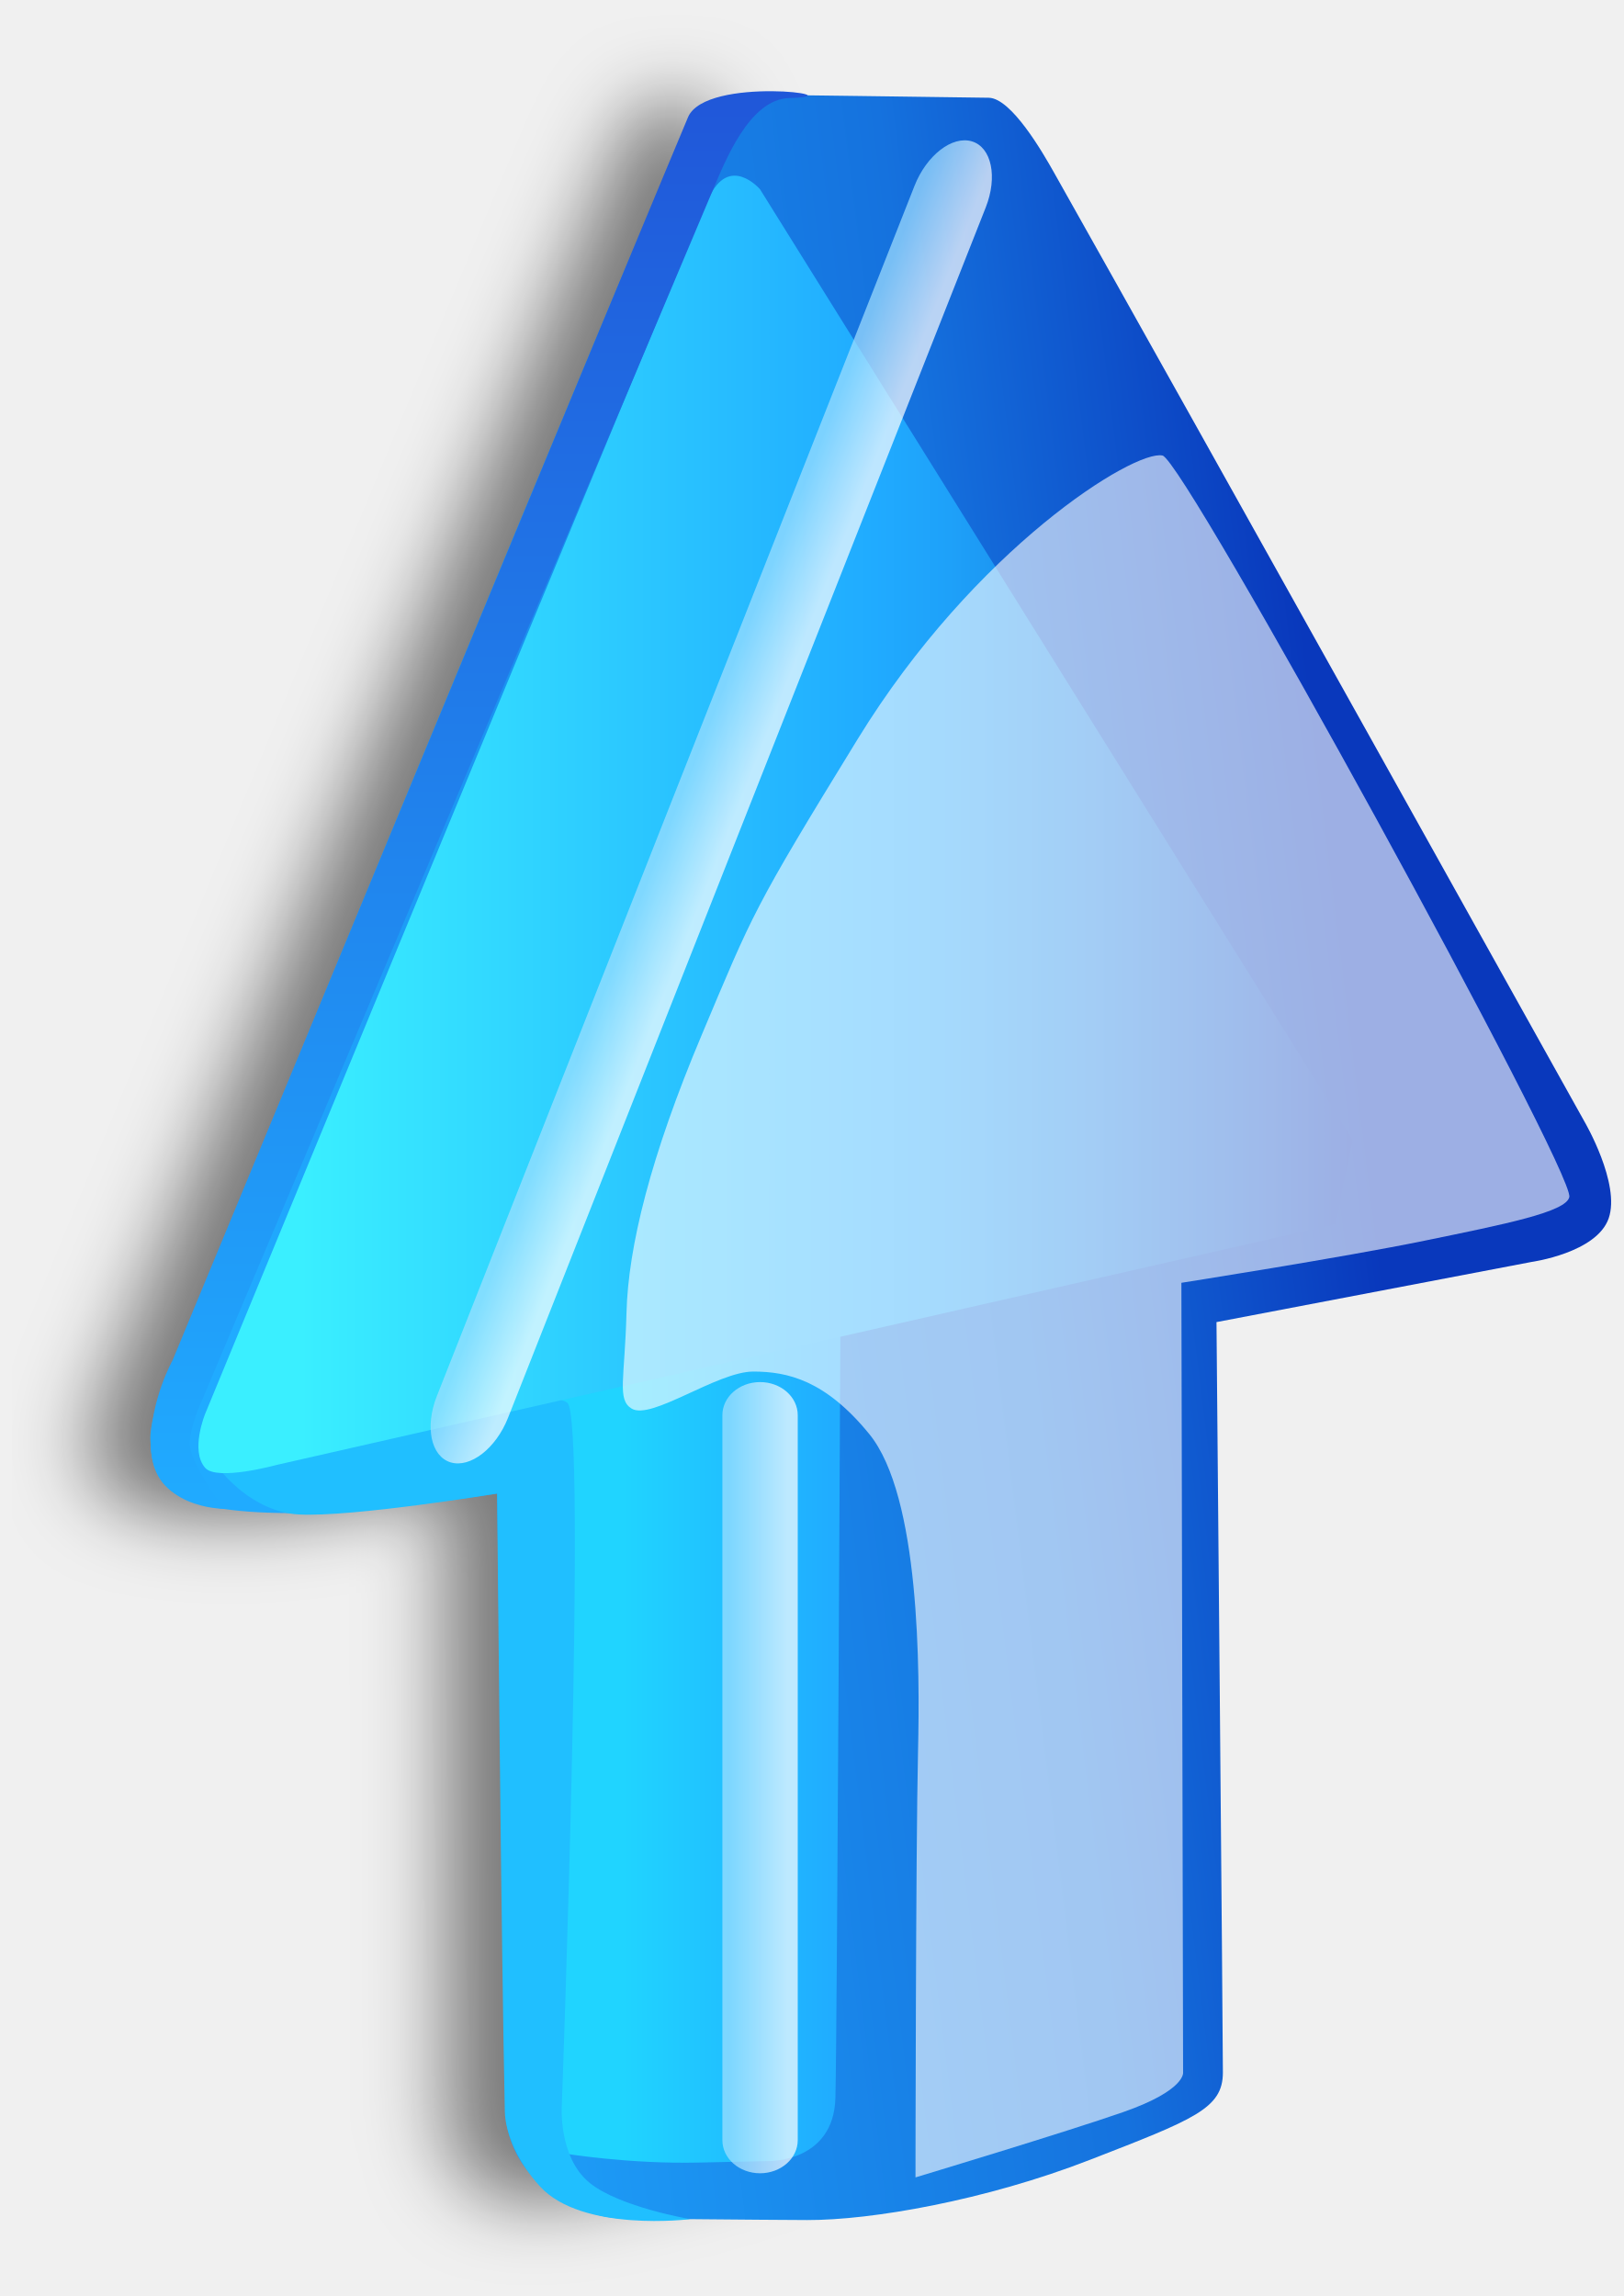
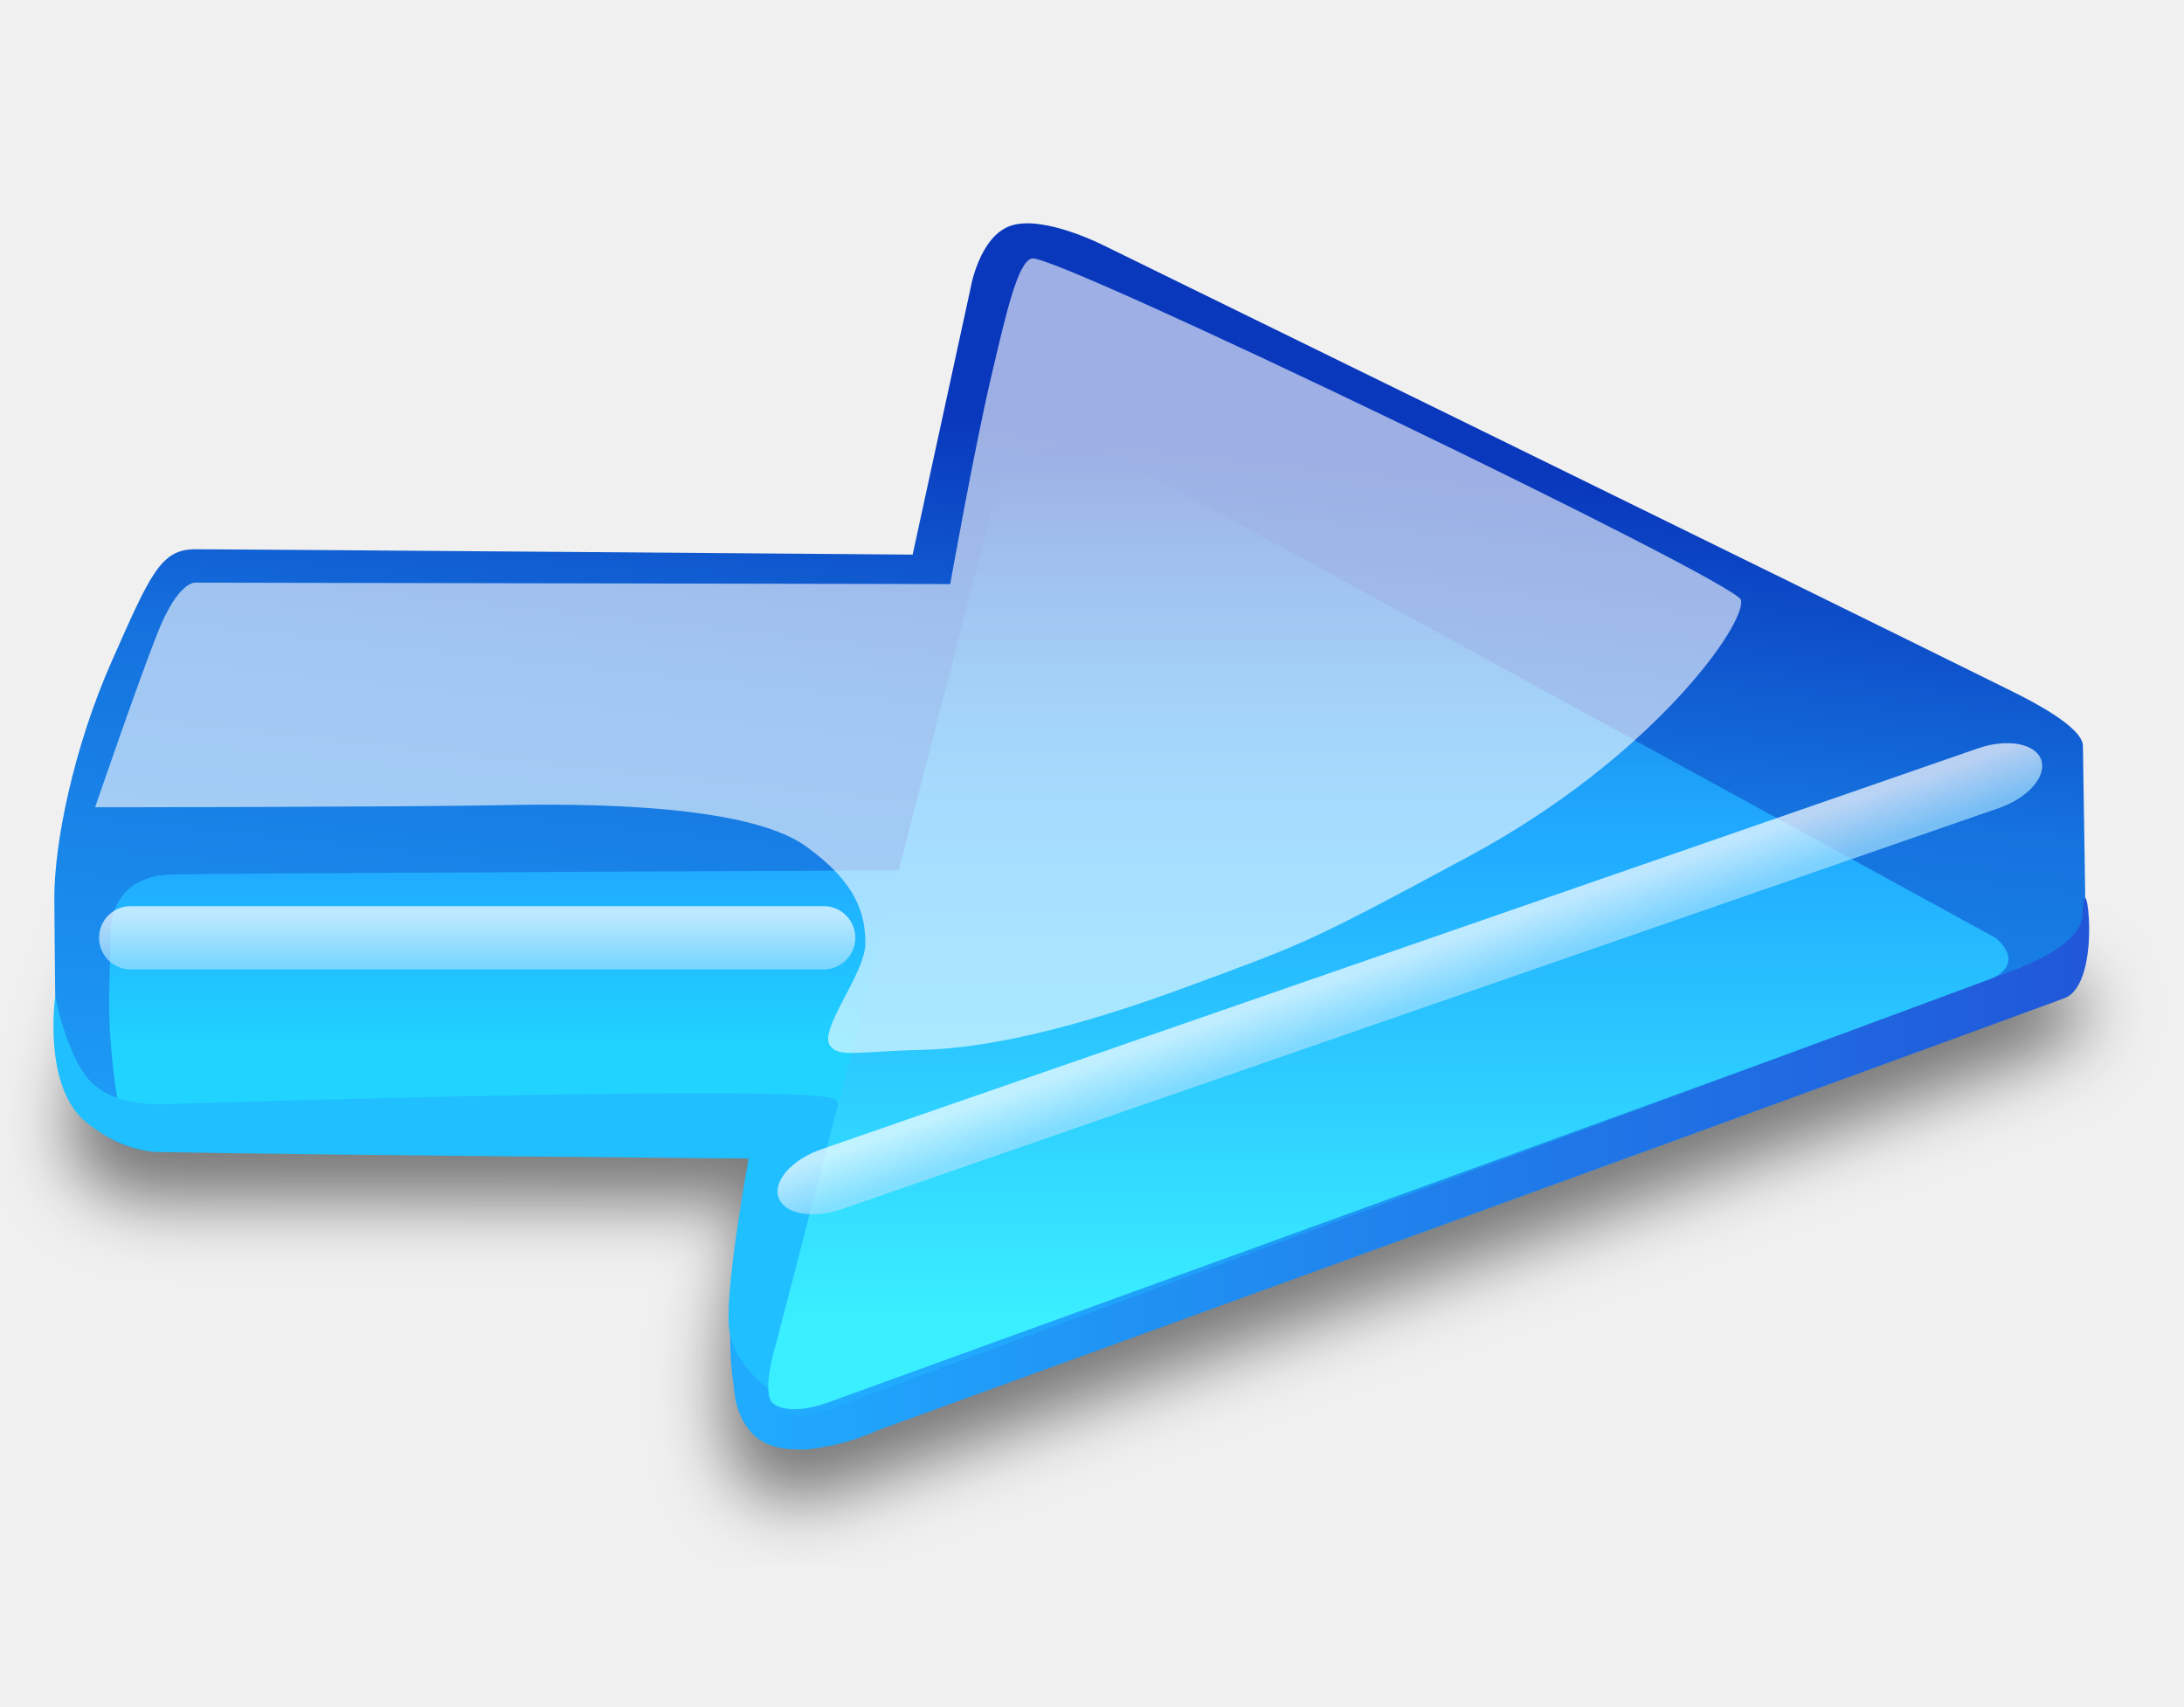
- <svg xmlns="http://www.w3.org/2000/svg" xmlns:xlink="http://www.w3.org/1999/xlink" width="744.094" height="1052.362" id="svg3080" version="1.1">
-   <defs id="defs3082">
-     <filter color-interpolation-filters="sRGB" id="Gaussian_Blur">
-       <feGaussianBlur in="SourceGraphic" stdDeviation="2" id="feGaussianBlur6" />
+ <svg xmlns="http://www.w3.org/2000/svg" version="1.1" id="Layer_1" x="0px" y="0px" width="128px" height="100px" viewBox="0 0 128 100" enable-background="new 0 0 128 100" xml:space="preserve">
+   <defs>
+     <filter id="Gaussian_Blur">
+       <feGaussianBlur in="SourceGraphic" stdDeviation="2" />
    </filter>
-     <linearGradient xlink:href="#SVGID_1_" id="linearGradient3068" gradientUnits="userSpaceOnUse" gradientTransform="matrix(1,0,0,-1,-156,-197)" x1="215.766" y1="-278.127" x2="222.843" y2="-212.742" />
-     <linearGradient id="SVGID_1_" gradientUnits="userSpaceOnUse" x1="215.766" y1="-278.127" x2="222.843" y2="-212.742" gradientTransform="matrix(1,0,0,-1,-156,-197)">
-       <stop offset="0" style="stop-color:#20ABFF" id="stop11" />
-       <stop offset="0.584" style="stop-color:#1572DE" id="stop13" />
-       <stop offset="0.853" style="stop-color:#0938BC" id="stop15" />
-     </linearGradient>
-     <linearGradient xlink:href="#SVGID_2_" id="linearGradient3070" gradientUnits="userSpaceOnUse" gradientTransform="matrix(1,0,0,-1,-156,-197)" x1="186.625" y1="-258.702" x2="186.625" y2="-248.506" />
-     <linearGradient id="SVGID_2_" gradientUnits="userSpaceOnUse" x1="186.625" y1="-258.702" x2="186.625" y2="-248.506" gradientTransform="matrix(1,0,0,-1,-156,-197)">
-       <stop offset="0" style="stop-color:#20D4FF" id="stop20" />
-       <stop offset="1" style="stop-color:#20ADFF" id="stop22" />
-     </linearGradient>
-     <linearGradient xlink:href="#SVGID_3_" id="linearGradient3072" gradientUnits="userSpaceOnUse" gradientTransform="matrix(1,0,0,-1,-156,-197)" x1="237.369" y1="-274.565" x2="237.369" y2="-223.017" />
-     <linearGradient id="SVGID_3_" gradientUnits="userSpaceOnUse" x1="237.369" y1="-274.565" x2="237.369" y2="-223.017" gradientTransform="matrix(1,0,0,-1,-156,-197)">
-       <stop offset="0" style="stop-color:#3AEFFF" id="stop29" />
-       <stop offset="0.548" style="stop-color:#20ABFF" id="stop31" />
-       <stop offset="0.619" style="stop-color:#1EA1F9" id="stop33" />
-       <stop offset="0.74" style="stop-color:#1986E9" id="stop35" />
-       <stop offset="0.895" style="stop-color:#105AD0" id="stop37" />
-       <stop offset="1" style="stop-color:#0938BC" id="stop39" />
-     </linearGradient>
-     <linearGradient xlink:href="#SVGID_4_" id="linearGradient3074" gradientUnits="userSpaceOnUse" gradientTransform="matrix(1,0,0,-1,-156,-197)" x1="199.029" y1="-265.777" x2="278.443" y2="-265.777" />
-     <linearGradient id="SVGID_4_" gradientUnits="userSpaceOnUse" x1="199.029" y1="-265.777" x2="278.443" y2="-265.777" gradientTransform="matrix(1,0,0,-1,-156,-197)">
-       <stop offset="0" style="stop-color:#20ABFF" id="stop44" />
-       <stop offset="1" style="stop-color:#2057D9" id="stop46" />
-     </linearGradient>
-     <linearGradient xlink:href="#SVGID_5_" id="linearGradient3076" gradientUnits="userSpaceOnUse" gradientTransform="matrix(1,0,0,-1,-156,-197)" x1="183.967" y1="-253.477" x2="183.967" y2="-250.613" />
-     <linearGradient id="SVGID_5_" gradientUnits="userSpaceOnUse" x1="183.967" y1="-253.477" x2="183.967" y2="-250.613" gradientTransform="matrix(1,0,0,-1,-156,-197)">
-       <stop offset="0" style="stop-color:#A3E0FF" id="stop53" />
-       <stop offset="1" style="stop-color:#FFFFFF" id="stop55" />
-     </linearGradient>
-     <linearGradient xlink:href="#SVGID_6_" id="linearGradient3078" gradientUnits="userSpaceOnUse" gradientTransform="matrix(0.9448,-0.3275,-0.3275,-0.9448,-130.0903,-201.9744)" x1="116.059" y1="-316.234" x2="116.059" y2="-313.371" />
-     <linearGradient id="SVGID_6_" gradientUnits="userSpaceOnUse" x1="116.059" y1="-316.234" x2="116.059" y2="-313.371" gradientTransform="matrix(0.9448,-0.3275,-0.3275,-0.9448,-130.0903,-201.9744)">
-       <stop offset="0" style="stop-color:#A3E0FF" id="stop60" />
-       <stop offset="1" style="stop-color:#FFFFFF" id="stop62" />
-     </linearGradient>
-     <linearGradient y2="-313.371" x2="116.059" y1="-316.234" x1="116.059" gradientTransform="matrix(0.9448,-0.3275,-0.3275,-0.9448,-130.0903,-201.9744)" gradientUnits="userSpaceOnUse" id="linearGradient3139" xlink:href="#SVGID_6_" />
-     <linearGradient xlink:href="#SVGID_6_" id="linearGradient3233" gradientUnits="userSpaceOnUse" gradientTransform="matrix(-3.003059,-7.730221,-8.663482,2.679559,-1958.451,2107.992)" x1="116.059" y1="-316.234" x2="116.059" y2="-313.371" />
-     <linearGradient xlink:href="#SVGID_5_" id="linearGradient3236" gradientUnits="userSpaceOnUse" gradientTransform="matrix(0,-8.181859,-9.169646,0,-1912.838,2319.982)" x1="183.967" y1="-253.477" x2="183.967" y2="-250.613" />
-     <linearGradient xlink:href="#SVGID_4_" id="linearGradient3240" gradientUnits="userSpaceOnUse" gradientTransform="matrix(0,-8.181859,-9.169646,0,-1912.838,2319.982)" x1="199.029" y1="-265.777" x2="278.443" y2="-265.777" />
-     <linearGradient xlink:href="#SVGID_3_" id="linearGradient3243" gradientUnits="userSpaceOnUse" gradientTransform="matrix(0,-8.181859,-9.169646,0,-1912.838,2319.982)" x1="237.369" y1="-274.565" x2="237.369" y2="-223.017" />
-     <linearGradient xlink:href="#SVGID_2_" id="linearGradient3247" gradientUnits="userSpaceOnUse" gradientTransform="matrix(0,-8.181859,-9.169646,0,-1912.838,2319.982)" x1="186.625" y1="-258.702" x2="186.625" y2="-248.506" />
-     <linearGradient xlink:href="#SVGID_1_" id="linearGradient3250" gradientUnits="userSpaceOnUse" gradientTransform="matrix(0,-8.181859,-9.169646,0,-1912.838,2319.982)" x1="215.766" y1="-278.127" x2="222.843" y2="-212.742" />
-     <linearGradient xlink:href="#SVGID_1_" id="linearGradient3040" gradientUnits="userSpaceOnUse" gradientTransform="matrix(0,-8.181859,-9.169646,0,-1912.838,2319.982)" x1="215.766" y1="-278.127" x2="222.843" y2="-212.742" />
-     <linearGradient xlink:href="#SVGID_2_" id="linearGradient3042" gradientUnits="userSpaceOnUse" gradientTransform="matrix(0,-8.181859,-9.169646,0,-1912.838,2319.982)" x1="186.625" y1="-258.702" x2="186.625" y2="-248.506" />
-     <linearGradient xlink:href="#SVGID_3_" id="linearGradient3044" gradientUnits="userSpaceOnUse" gradientTransform="matrix(0,-8.181859,-9.169646,0,-1912.838,2319.982)" x1="237.369" y1="-274.565" x2="237.369" y2="-223.017" />
-     <linearGradient xlink:href="#SVGID_4_" id="linearGradient3046" gradientUnits="userSpaceOnUse" gradientTransform="matrix(0,-8.181859,-9.169646,0,-1912.838,2319.982)" x1="199.029" y1="-265.777" x2="278.443" y2="-265.777" />
-     <linearGradient xlink:href="#SVGID_5_" id="linearGradient3048" gradientUnits="userSpaceOnUse" gradientTransform="matrix(0,-8.181859,-9.169646,0,-1912.838,2319.982)" x1="183.967" y1="-253.477" x2="183.967" y2="-250.613" />
-     <linearGradient xlink:href="#SVGID_6_" id="linearGradient3050" gradientUnits="userSpaceOnUse" gradientTransform="matrix(-3.003059,-7.730221,-8.663482,2.679559,-1958.451,2107.992)" x1="116.059" y1="-316.234" x2="116.059" y2="-313.371" />
  </defs>
-   <g id="layer1">
-     <g id="g3029" transform="matrix(-1.015795,0,0,1,752.15,0)">
-       <path transform="matrix(0,-8.181859,9.169646,0,-106.4173,1043.612)" id="path8" style="opacity:0.5;fill:#000000;stroke:#000000;stroke-width:0;filter:url(#Gaussian_Blur)" d="m 7.333,54.584 c 0,0 67.667,-15.334 114.544,3.387 0.996,1.155 0.379,2.506 -1.603,3.453 -1.978,0.945 -68.924,25.151 -68.924,25.151 0,0 -3.244,1.307 -4.803,1.264 -2.569,-0.069 -4.087,-0.8 -4.129,-6.866 -0.027,-3.962 1.748,-10.556 1.748,-10.556 l -35.2,-0.062 c 0,0 -2.428,0.155 -4.381,-1.938 C 2.71,66.406 7.333,54.584 7.333,54.584 z" enable-background="new    " />
-       <path id="path17" d="m 456.663,1016.865 c 0,0 -60.263,0.622 -80.372,0.687 -28.857,0.098 -80.344,-8.959 -127.476,-27.573 -47.132,-18.606 -60.061,-23.523 -60.061,-40.067 0,-16.544 2.888,-343.933 2.888,-343.933 L 49.476,578.399 c 0,0 -29.361,-4.132 -34.771,-19.996 -5.41,-15.856 10.811,-44.117 10.811,-44.117 0,0 179.835,-327.823 239.52,-435.365 4.869,-8.787 19.119,-33.955 29.361,-34.118 17.01,-0.286 104.305,-1.399 104.305,-1.399 0,0 22.988,-3.101 31.672,13.116 8.674,16.176 230.626,563.926 230.626,563.926 0,0 12.003,26.55 11.609,39.306 -0.642,21.027 -7.336,33.439 -62.959,33.783 -36.33,0.229 -93.475,-8.959 -93.475,-8.959 l -3.87,282.667 c 0,0 1.421,19.866 -17.771,35.845 -18.468,15.333 -37.871,13.778 -37.871,13.778 z" style="fill:url(#linearGradient3040)" />
-       <path id="path24" d="m 496.459,638.912 0.779,331.611 -11.609,16.552 c 0,0 -28.573,4.827 -60.254,4.132 -31.681,-0.695 -31.681,-0.687 -31.681,-0.687 0,0 -29.352,0.687 -30.131,-28.956 -0.779,-29.643 -2.32,-366.76 -2.32,-366.76 l 135.216,44.108 z" style="fill:url(#linearGradient3042)" />
-       <path id="path26" d="m 429.044,1017.135 c 0,0 48.7,6.202 67.81,-14.997 9.757,-10.833 15.616,-24.12 15.854,-34.298 1.54,-70.323 3.475,-283.264 3.475,-283.264 0,0 65.673,10.939 89.615,9.565 20.824,-1.203 34.872,-19.816 34.872,-19.816 0,0 -52.35,-8.82 -75.338,-15.775 -21.622,-6.545 -70.487,-23.425 -80.83,-15.595 -8.895,6.717 2.485,321.784 2.485,321.784 0,0 1.834,23.956 -12.654,35.853 -13.47,11.054 -45.289,16.544 -45.289,16.544 z" style="fill:#20bfff" />
-       <path id="path41" d="M 615.445,671.394 137.954,561.087 130.224,522.476 397.556,86.784 c 0,0 13.92,-16.544 23.181,4.14 9.271,20.667 227.141,557.046 227.141,557.046 0,0 6.886,16.904 0,24.824 -5.392,6.185 -32.433,-1.399 -32.433,-1.399 z" style="fill:url(#linearGradient3044)" />
-       <path id="path48" d="m 649.061,641.228 c 0,0 -224.546,-540.584 -230.066,-553.773 -5.538,-13.263 -16.515,-42.014 -34.615,-42.521 -31.855,-0.908 37.531,-10.35 45.656,8.738 6.648,15.627 232.561,569.801 232.561,569.801 0,0 10.05,18.262 9.839,38.774 -0.266,29.299 -32.827,29.299 -32.827,29.299 0,0 15.24,-21.371 15.24,-29.643 0,-8.272 -5.786,-20.676 -5.786,-20.676 z" style="fill:url(#linearGradient3046)" />
-       <path id="path50" d="m 327.435,997.998 c 0,0 -68.185,-20.856 -93.879,-29.995 -28.087,-9.99 -26.849,-18.098 -26.849,-18.098 l 0.77,-361.941 c 0,0 -73.082,-11.651 -109.715,-19.301 C 61.451,561.078 33.924,555.523 32.475,548.675 30,536.991 206.029,211.034 215.988,208.792 c 12.599,-2.831 84.526,42.284 137.526,129.952 47.517,78.595 47.141,79.626 70.313,135.483 23.172,55.841 33.222,97.2 33.992,127.539 0.77,30.33 4.356,39.723 -2.329,43.863 -8.849,5.49 -38.632,-16.977 -54.844,-16.977 -15.497,0 -32.552,3.968 -52.34,28.612 -22.988,28.604 -22.851,108.434 -22.016,145.285 1.036,46.784 1.146,195.448 1.146,195.448 z" enable-background="new    " style="opacity:0.6;fill:#ffffff" />
-       <path id="path57" d="m 397.556,633.471 c 9.381,0 17.001,6.791 17.001,15.169 l 0,332.298 c 0,8.37 -7.592,15.169 -17.001,15.169 l 0,0 c -9.381,0 -17.001,-6.791 -17.001,-15.169 l 0,-332.298 c 0,-8.378 7.62,-15.169 17.001,-15.169 l 0,0 z" enable-background="new    " style="opacity:0.7;fill:url(#linearGradient3048)" />
-       <path id="path64" d="m 301.971,64.799 c 8.876,-2.741 20.448,6.349 25.895,20.348 L 543.399,639.968 c 5.438,13.983 2.659,27.548 -6.226,30.297 l 0,0 c -8.867,2.733 -20.448,-6.382 -25.886,-20.356 L 295.745,95.072 c -5.438,-13.983 -2.65,-27.524 6.226,-30.273 l 0,0 z" enable-background="new    " style="opacity:0.7;fill:url(#linearGradient3050)" />
-     </g>
-   </g>
+   <path opacity="0.5" enable-background="new    " d="M7.333,54.584c0,0,67.667-15.334,114.544,3.387  c0.996,1.155,0.379,2.506-1.603,3.453c-1.978,0.945-68.924,25.151-68.924,25.151s-3.244,1.307-4.803,1.264  c-2.569-0.069-4.087-0.8-4.129-6.866c-0.027-3.962,1.748-10.556,1.748-10.556L8.966,70.355c0,0-2.428,0.155-4.381-1.938  C2.71,66.406,7.333,54.584,7.333,54.584z" style="fill:#000000;stroke:#000000; stroke-width:0;filter:url(#Gaussian_Blur)" />
+   <linearGradient id="SVGID_1_" gradientUnits="userSpaceOnUse" x1="215.766" y1="-278.127" x2="222.843" y2="-212.742" gradientTransform="matrix(1 0 0 -1 -156 -197)">
+     <stop offset="0" style="stop-color:#20ABFF" />
+     <stop offset="0.584" style="stop-color:#1572DE" />
+     <stop offset="0.853" style="stop-color:#0938BC" />
+   </linearGradient>
+   <path fill="url(#SVGID_1_)" d="M3.269,61.407c0,0-0.076-6.572-0.084-8.765C3.173,49.495,4.28,43.88,6.555,38.74  c2.274-5.14,2.875-6.55,4.897-6.55s42.036,0.315,42.036,0.315l3.371-15.504c0,0,0.505-3.202,2.444-3.792  c1.938-0.59,5.392,1.179,5.392,1.179S104.762,34,117.906,40.509c1.074,0.531,4.15,2.085,4.17,3.202  c0.035,1.855,0.171,11.375,0.171,11.375s0.379,2.507-1.603,3.454c-1.977,0.946-68.924,25.151-68.924,25.151S48.475,85,46.916,84.957  c-2.57-0.07-4.087-0.8-4.129-6.866c-0.028-3.962,1.095-10.194,1.095-10.194L9.334,67.475c0,0-2.428,0.155-4.381-1.938  C3.079,63.523,3.269,61.407,3.269,61.407z" />
+   <linearGradient id="SVGID_2_" gradientUnits="userSpaceOnUse" x1="186.625" y1="-258.702" x2="186.625" y2="-248.506" gradientTransform="matrix(1 0 0 -1 -156 -197)">
+     <stop offset="0" style="stop-color:#20D4FF" />
+     <stop offset="1" style="stop-color:#20ADFF" />
+   </linearGradient>
+   <path fill="url(#SVGID_2_)" d="M49.463,65.747l-40.53,0.085L6.91,64.566c0,0-0.59-3.116-0.505-6.571  C6.49,54.54,6.489,54.54,6.489,54.54s-0.084-3.201,3.539-3.286s44.826-0.253,44.826-0.253L49.463,65.747z" />
+   <path fill="#20BFFF" d="M3.236,58.395c0,0-0.758,5.311,1.833,7.395c1.324,1.064,2.948,1.703,4.192,1.729  c8.595,0.168,34.621,0.379,34.621,0.379s-1.337,7.162-1.169,9.773c0.147,2.271,2.422,3.803,2.422,3.803s1.078-5.709,1.928-8.216  c0.8-2.358,2.863-7.687,1.906-8.815C48.148,63.473,9.64,64.714,9.64,64.714s-2.928,0.2-4.382-1.38  C3.907,61.865,3.236,58.395,3.236,58.395z" />
+   <linearGradient id="SVGID_3_" gradientUnits="userSpaceOnUse" x1="237.369" y1="-274.565" x2="237.369" y2="-223.017" gradientTransform="matrix(1 0 0 -1 -156 -197)">
+     <stop offset="0" style="stop-color:#3AEFFF" />
+     <stop offset="0.548" style="stop-color:#20ABFF" />
+     <stop offset="0.619" style="stop-color:#1EA1F9" />
+     <stop offset="0.74" style="stop-color:#1986E9" />
+     <stop offset="0.895" style="stop-color:#105AD0" />
+     <stop offset="1" style="stop-color:#0938BC" />
+   </linearGradient>
+   <path fill="url(#SVGID_3_)" d="M45.493,78.723L58.975,26.65l4.719-0.843l53.251,29.154c0,0,2.022,1.518-0.506,2.528  c-2.526,1.011-68.083,24.771-68.083,24.771s-2.066,0.751-3.034,0C44.566,81.672,45.493,78.723,45.493,78.723z" />
+   <linearGradient id="SVGID_4_" gradientUnits="userSpaceOnUse" x1="199.029" y1="-265.777" x2="278.443" y2="-265.777" gradientTransform="matrix(1 0 0 -1 -156 -197)">
+     <stop offset="0" style="stop-color:#20ABFF" />
+     <stop offset="1" style="stop-color:#2057D9" />
+   </linearGradient>
+   <path fill="url(#SVGID_4_)" d="M49.18,82.389c0,0,66.071-24.488,67.683-25.09c1.621-0.604,5.135-1.801,5.197-3.775  c0.111-3.474,1.265,4.093-1.068,4.979c-1.91,0.725-69.642,25.362-69.642,25.362s-2.232,1.096-4.739,1.073  c-3.581-0.029-3.581-3.58-3.581-3.58s2.612,1.662,3.623,1.662C47.664,83.02,49.18,82.389,49.18,82.389z" />
+   <path opacity="0.6" fill="#FFFFFF" enable-background="new    " d="M5.575,47.314c0,0,2.549-7.436,3.666-10.238  c1.221-3.063,2.212-2.928,2.212-2.928l44.237,0.084c0,0,1.424-7.97,2.359-11.965c0.927-3.96,1.606-6.962,2.443-7.12  c1.428-0.27,41.267,18.927,41.541,20.013c0.346,1.374-5.168,9.218-15.883,14.998c-9.606,5.182-9.732,5.141-16.559,7.668  c-6.825,2.527-11.88,3.623-15.588,3.707c-3.707,0.084-4.855,0.475-5.361-0.254c-0.671-0.965,2.075-4.213,2.075-5.981  c0-1.69-0.485-3.55-3.497-5.708c-3.496-2.507-13.253-2.492-17.757-2.401C23.745,47.302,5.575,47.314,5.575,47.314z" />
+   <linearGradient id="SVGID_5_" gradientUnits="userSpaceOnUse" x1="183.967" y1="-253.477" x2="183.967" y2="-250.613" gradientTransform="matrix(1 0 0 -1 -156 -197)">
+     <stop offset="0" style="stop-color:#A3E0FF" />
+     <stop offset="1" style="stop-color:#FFFFFF" />
+   </linearGradient>
+   <path opacity="0.7" fill="url(#SVGID_5_)" enable-background="new    " d="M50.128,54.961c0,1.023-0.83,1.854-1.854,1.854H7.66  c-1.023,0-1.854-0.828-1.854-1.854l0,0c0-1.023,0.83-1.854,1.854-1.854h40.614C49.298,53.107,50.128,53.938,50.128,54.961  L50.128,54.961z" />
+   <linearGradient id="SVGID_6_" gradientUnits="userSpaceOnUse" x1="116.059" y1="-316.234" x2="116.059" y2="-313.37" gradientTransform="matrix(0.9448 -0.3275 -0.3275 -0.9448 -130.0903 -201.9744)">
+     <stop offset="0" style="stop-color:#A3E0FF" />
+     <stop offset="1" style="stop-color:#FFFFFF" />
+   </linearGradient>
+   <path opacity="0.7" fill="url(#SVGID_6_)" enable-background="new    " d="M119.632,44.537c0.335,0.968-0.776,2.23-2.487,2.824  L49.334,70.866c-1.709,0.593-3.367,0.29-3.703-0.679l0,0c-0.334-0.967,0.78-2.23,2.488-2.823l67.813-23.506  C117.641,43.265,119.296,43.569,119.632,44.537L119.632,44.537z" />
</svg>
